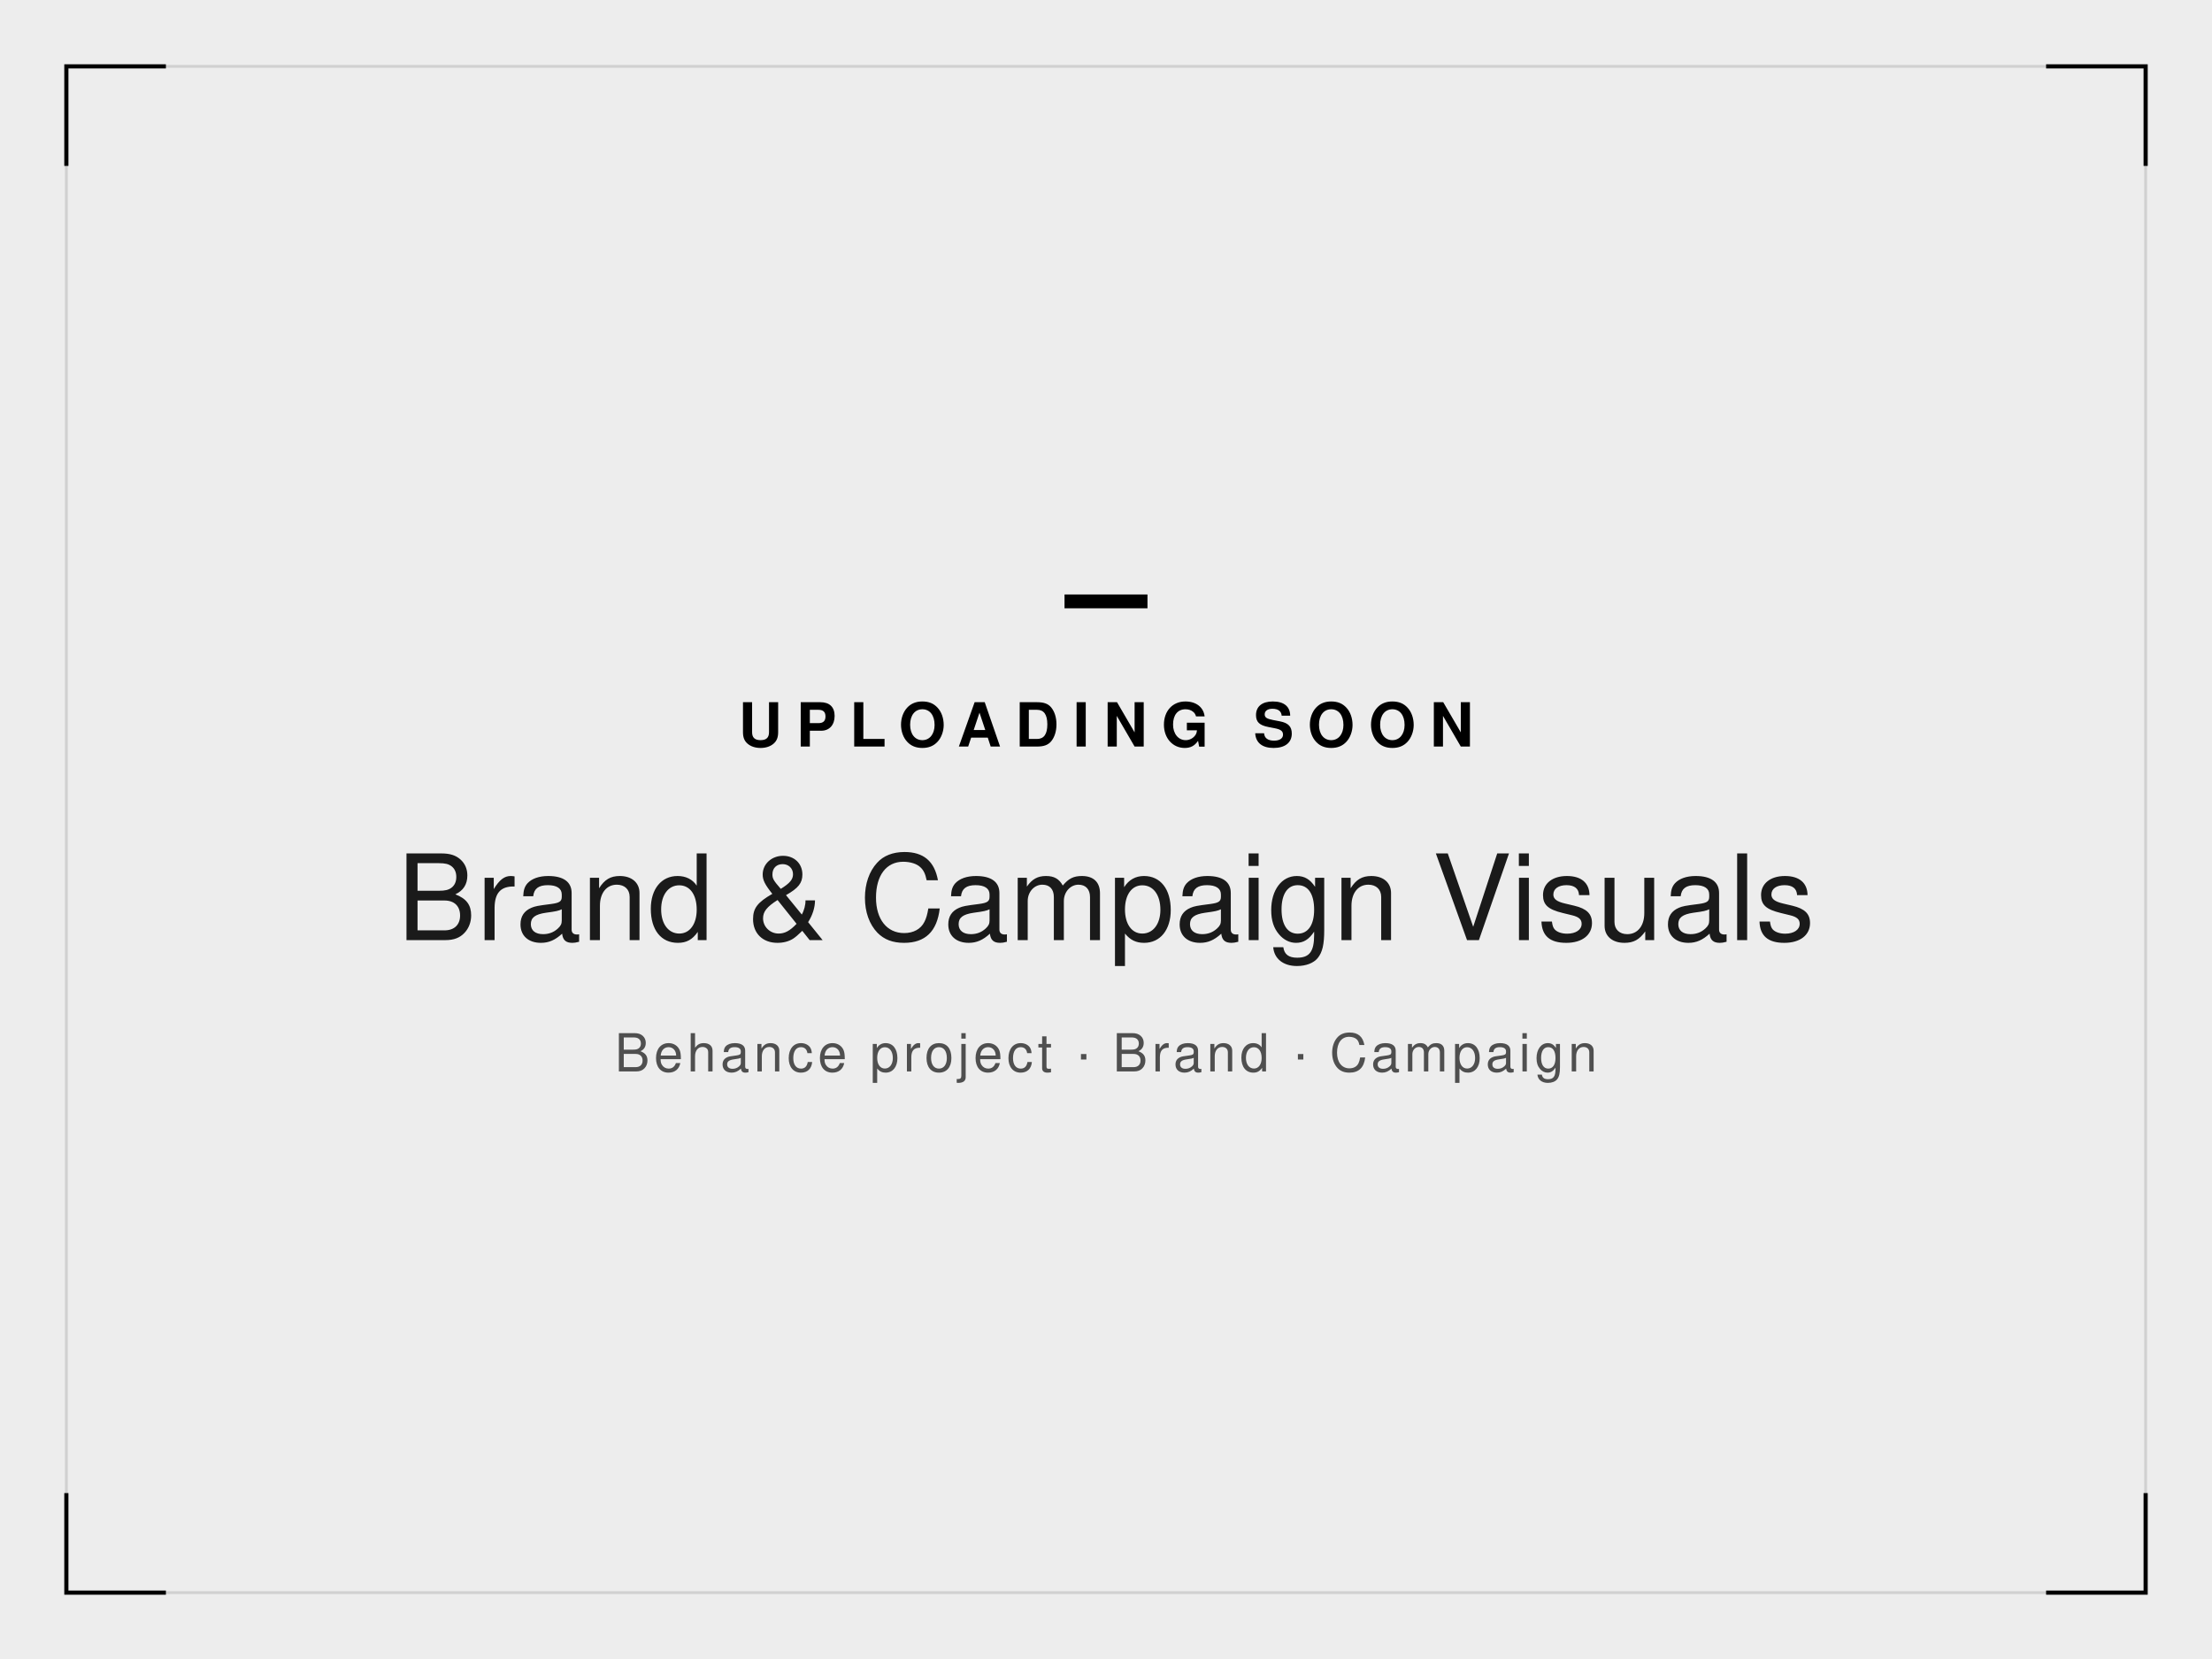
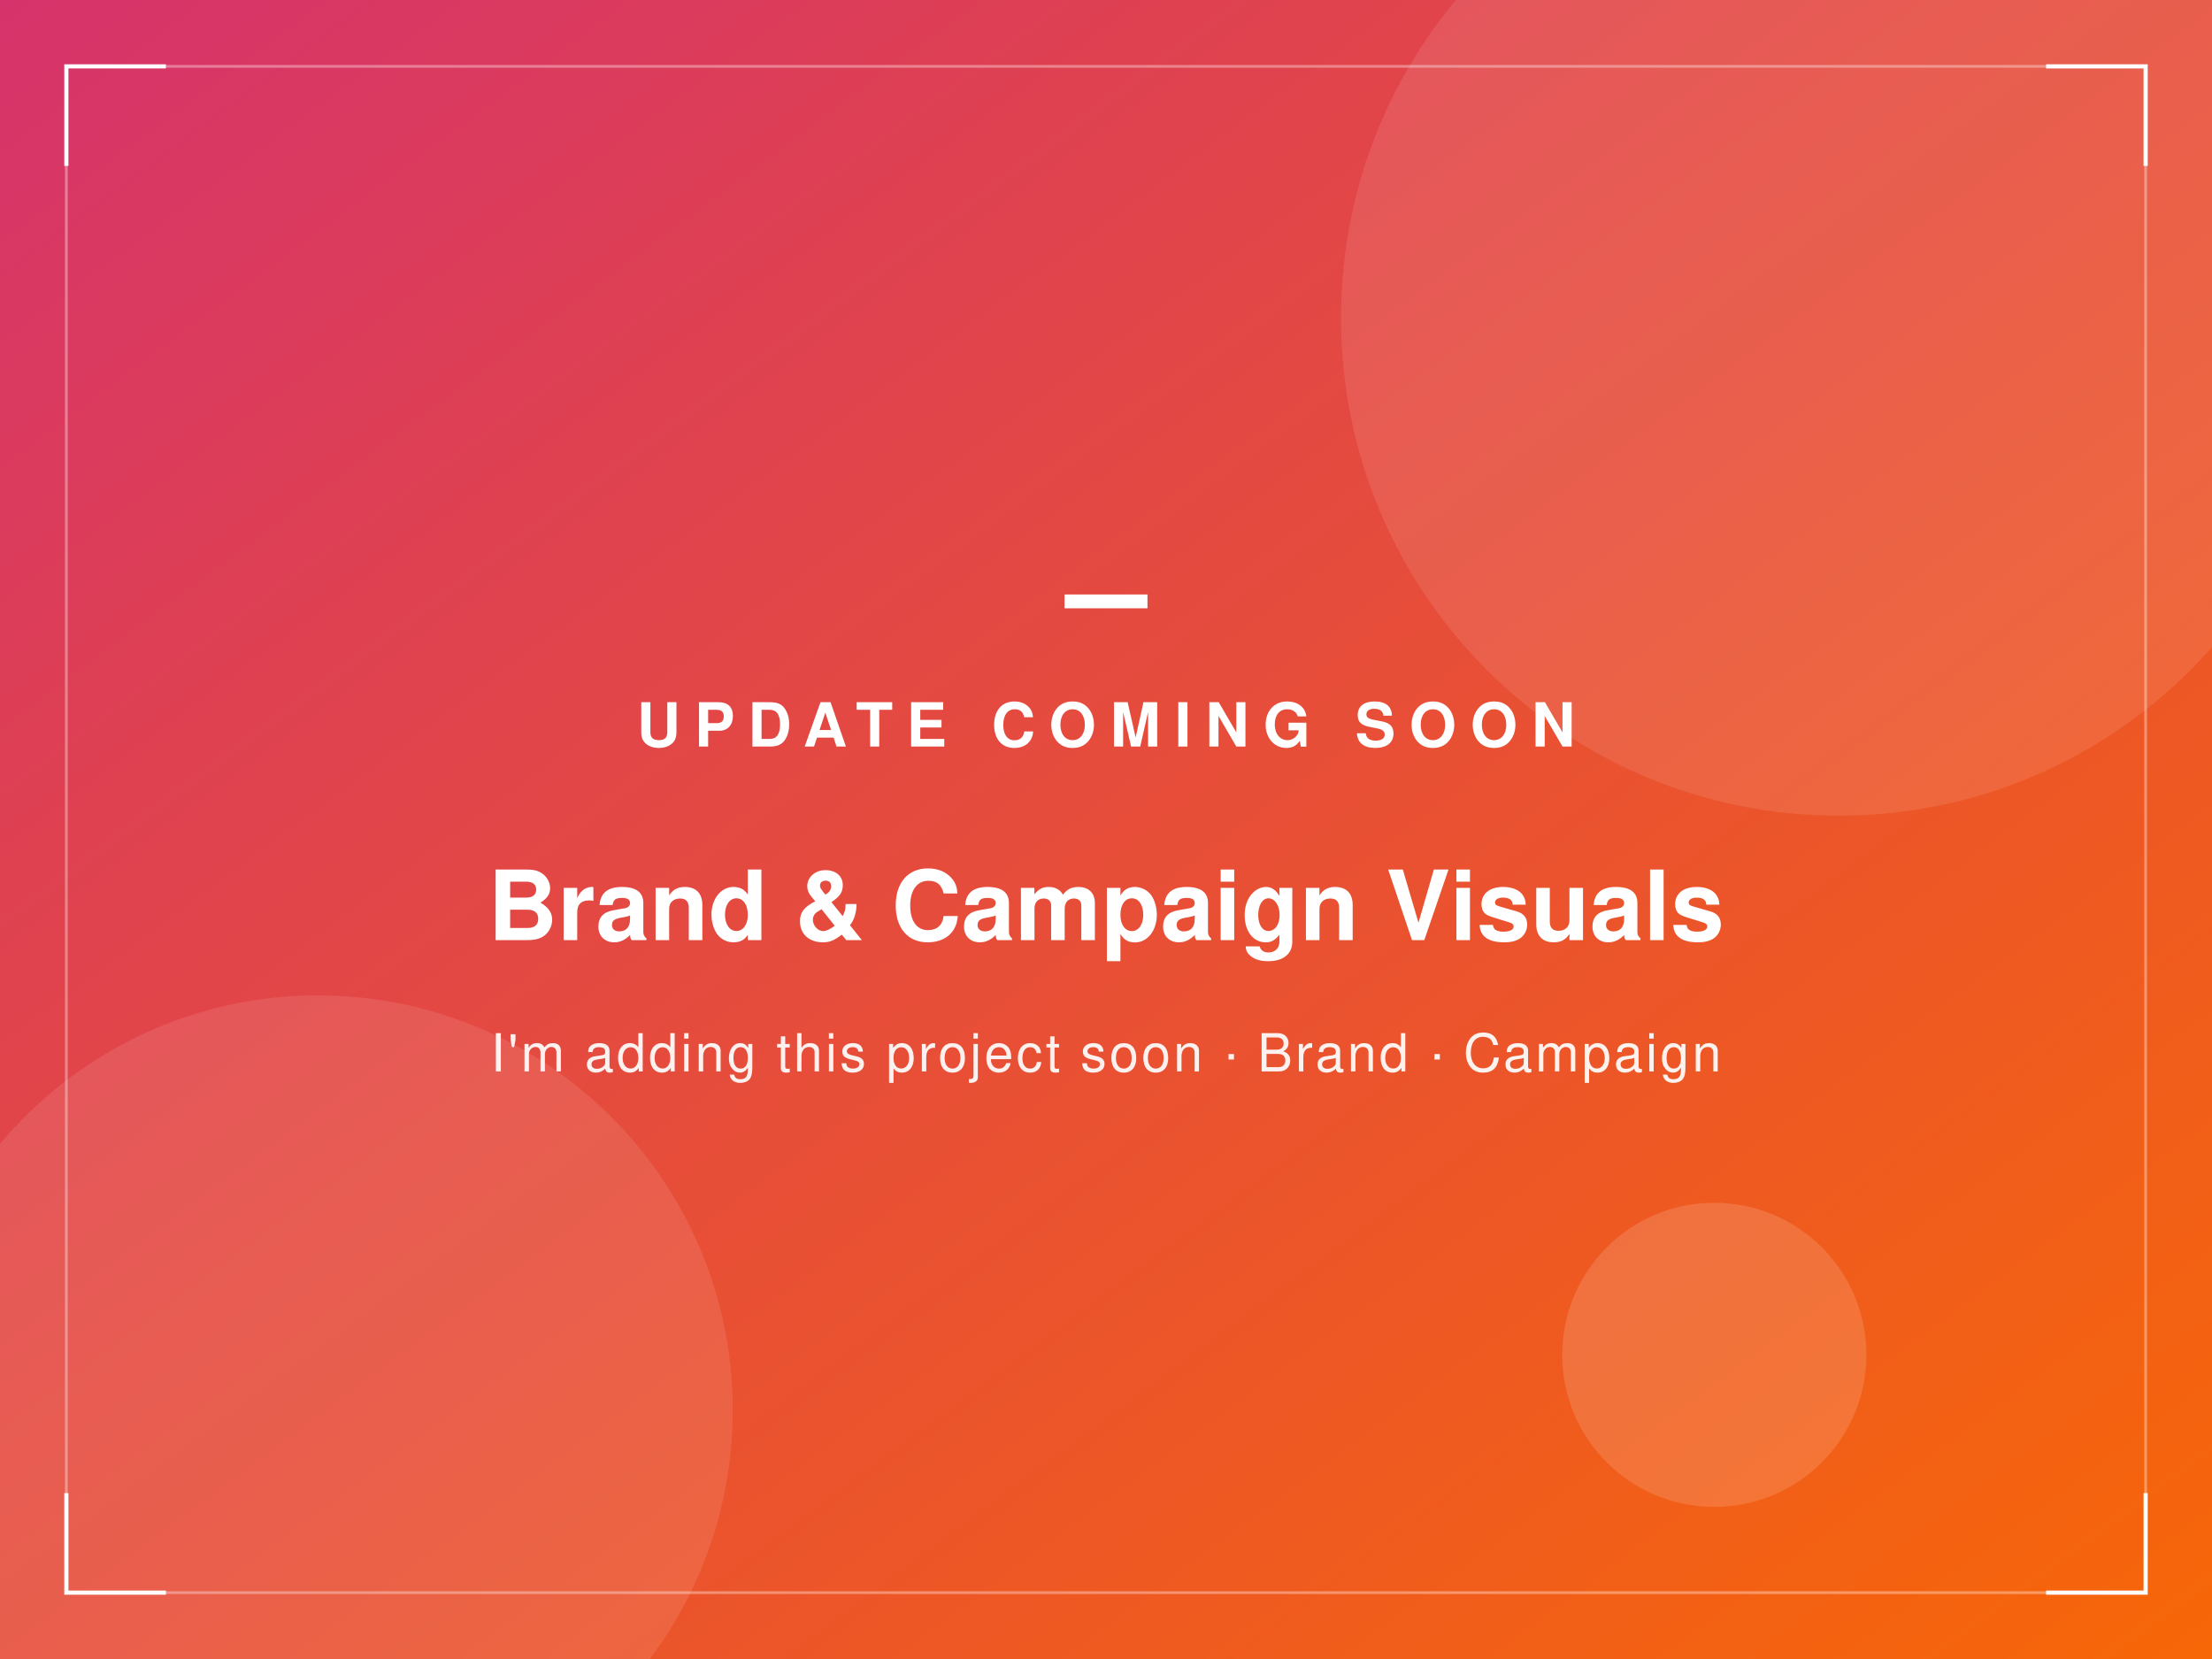
- <svg xmlns="http://www.w3.org/2000/svg" viewBox="0 0 1600 1200" width="1600" height="1200" role="img" aria-label="UPLOADING SOON: Brand &amp; Campaign Visuals">
-   <rect width="1600" height="1200" fill="#EDEDED" />
-   <rect x="48" y="48" width="1504" height="1104" fill="none" stroke="#D0D0D0" stroke-width="2" />
-   <path d="M48 120V48h72M1480 48h72v72M1552 1080v72h-72M120 1152H48v-72" fill="none" stroke="#000000" stroke-width="3" />
-   <g font-family="Archivo, 'Helvetica Neue', Helvetica, Arial, sans-serif" text-anchor="middle">
-     <rect x="770" y="430" width="60" height="10" fill="#000000" />
-     <text x="800" y="540" font-size="44" font-weight="600" letter-spacing="10" fill="#000000">UPLOADING SOON</text>
-     <text x="800" y="680" font-size="86" font-weight="500" fill="#1A1A1A">Brand &amp; Campaign Visuals</text>
-     <text x="800" y="775" font-size="38" fill="#4F4F4F" letter-spacing="3">Behance project · Brand · Campaign</text>
+ <svg xmlns="http://www.w3.org/2000/svg" viewBox="0 0 1600 1200" width="1600" height="1200" role="img" aria-label="UPDATE COMING SOON: Brand &amp; Campaign Visuals">
+   <defs>
+     <linearGradient id="g0" x1="0" y1="0" x2="1" y2="1">
+       <stop offset="0" stop-color="#D6336C" />
+       <stop offset="1" stop-color="#F76707" />
+     </linearGradient>
+   </defs>
+   <rect width="1600" height="1200" fill="url(#g0)" />
+   <circle cx="1330" cy="230" r="360" fill="#FFFFFF" fill-opacity="0.10" />
+   <circle cx="230" cy="1020" r="300" fill="#FFFFFF" fill-opacity="0.10" />
+   <circle cx="1240" cy="980" r="110" fill="#FFFFFF" fill-opacity="0.14" />
+   <rect x="48" y="48" width="1504" height="1104" fill="none" stroke="#FFFFFF" stroke-opacity="0.35" stroke-width="2" />
+   <path d="M48 120V48h72M1480 48h72v72M1552 1080v72h-72M120 1152H48v-72" fill="none" stroke="#FFFFFF" stroke-width="3" />
+   <g font-family="Archivo, 'Helvetica Neue', Helvetica, Arial, sans-serif" text-anchor="middle" fill="#FFFFFF">
+     <rect x="770" y="430" width="60" height="10" fill="#FFFFFF" />
+     <text x="800" y="540" font-size="44" font-weight="700" letter-spacing="10">UPDATE COMING SOON</text>
+     <text x="800" y="680" font-size="70" font-weight="600">Brand &amp; Campaign Visuals</text>
+     <text x="800" y="775" font-size="38" fill-opacity="0.92" letter-spacing="2">I'm adding this project soon · Brand · Campaign</text>
  </g>
</svg>
